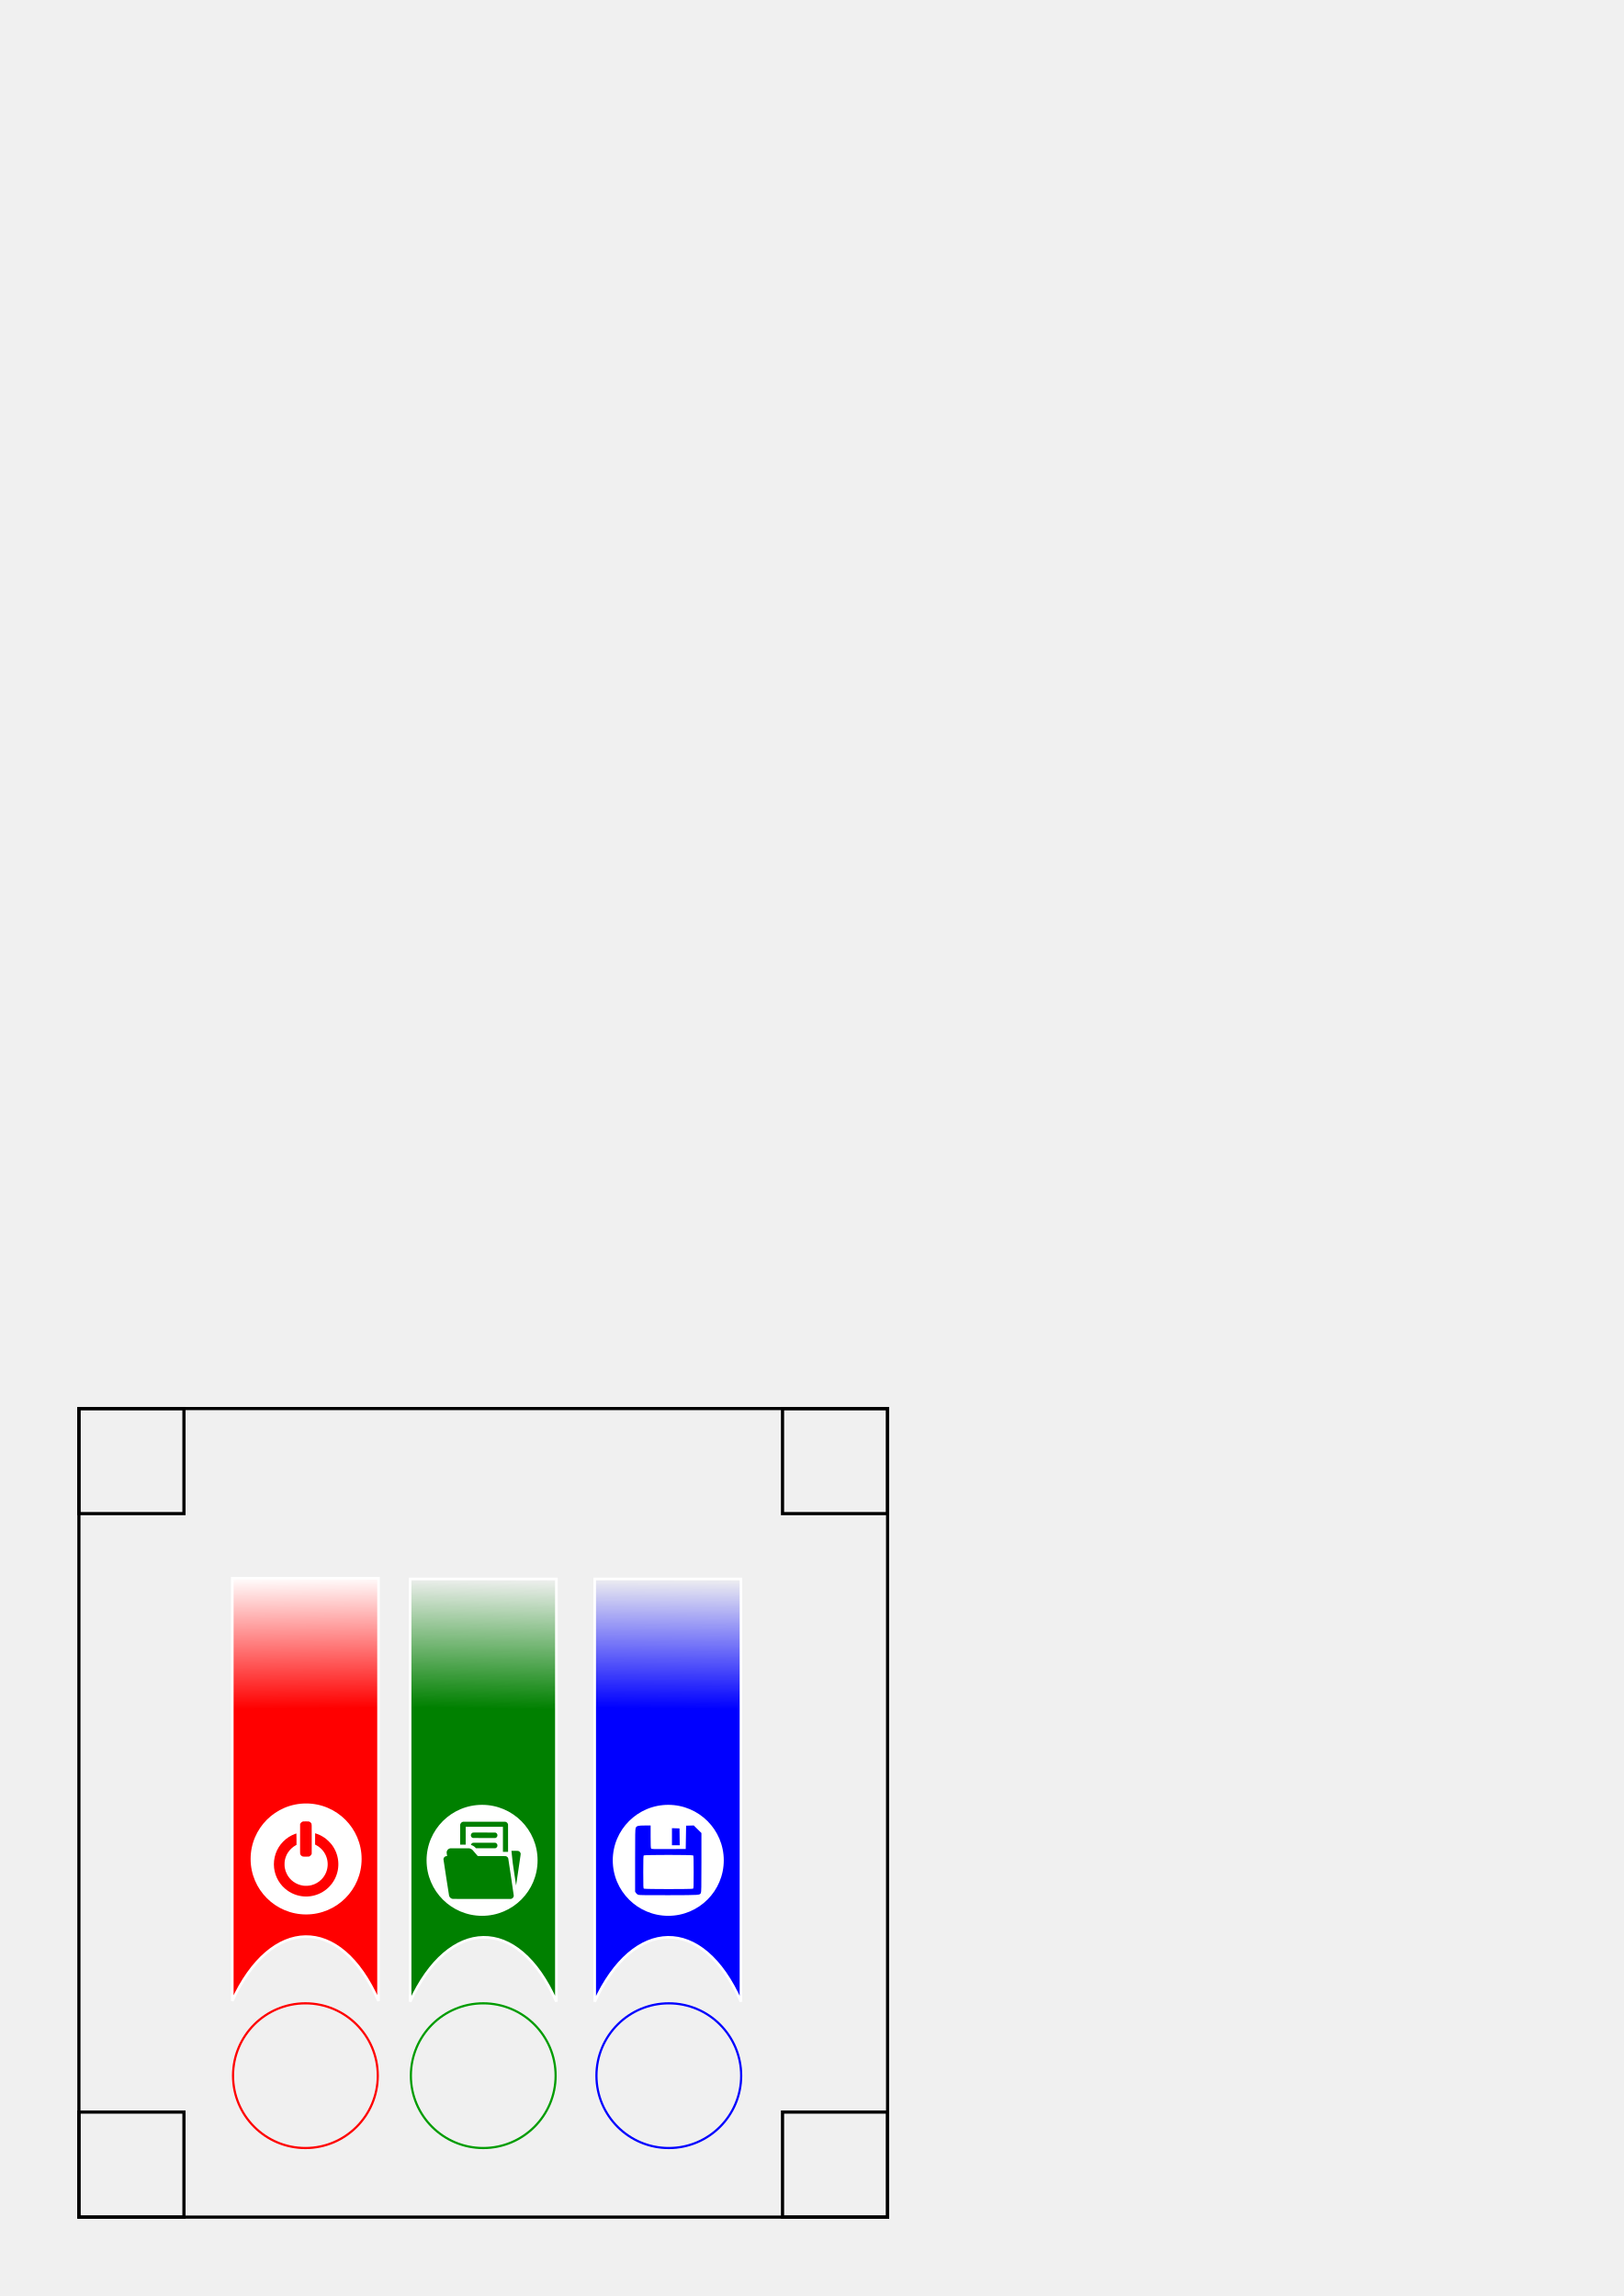
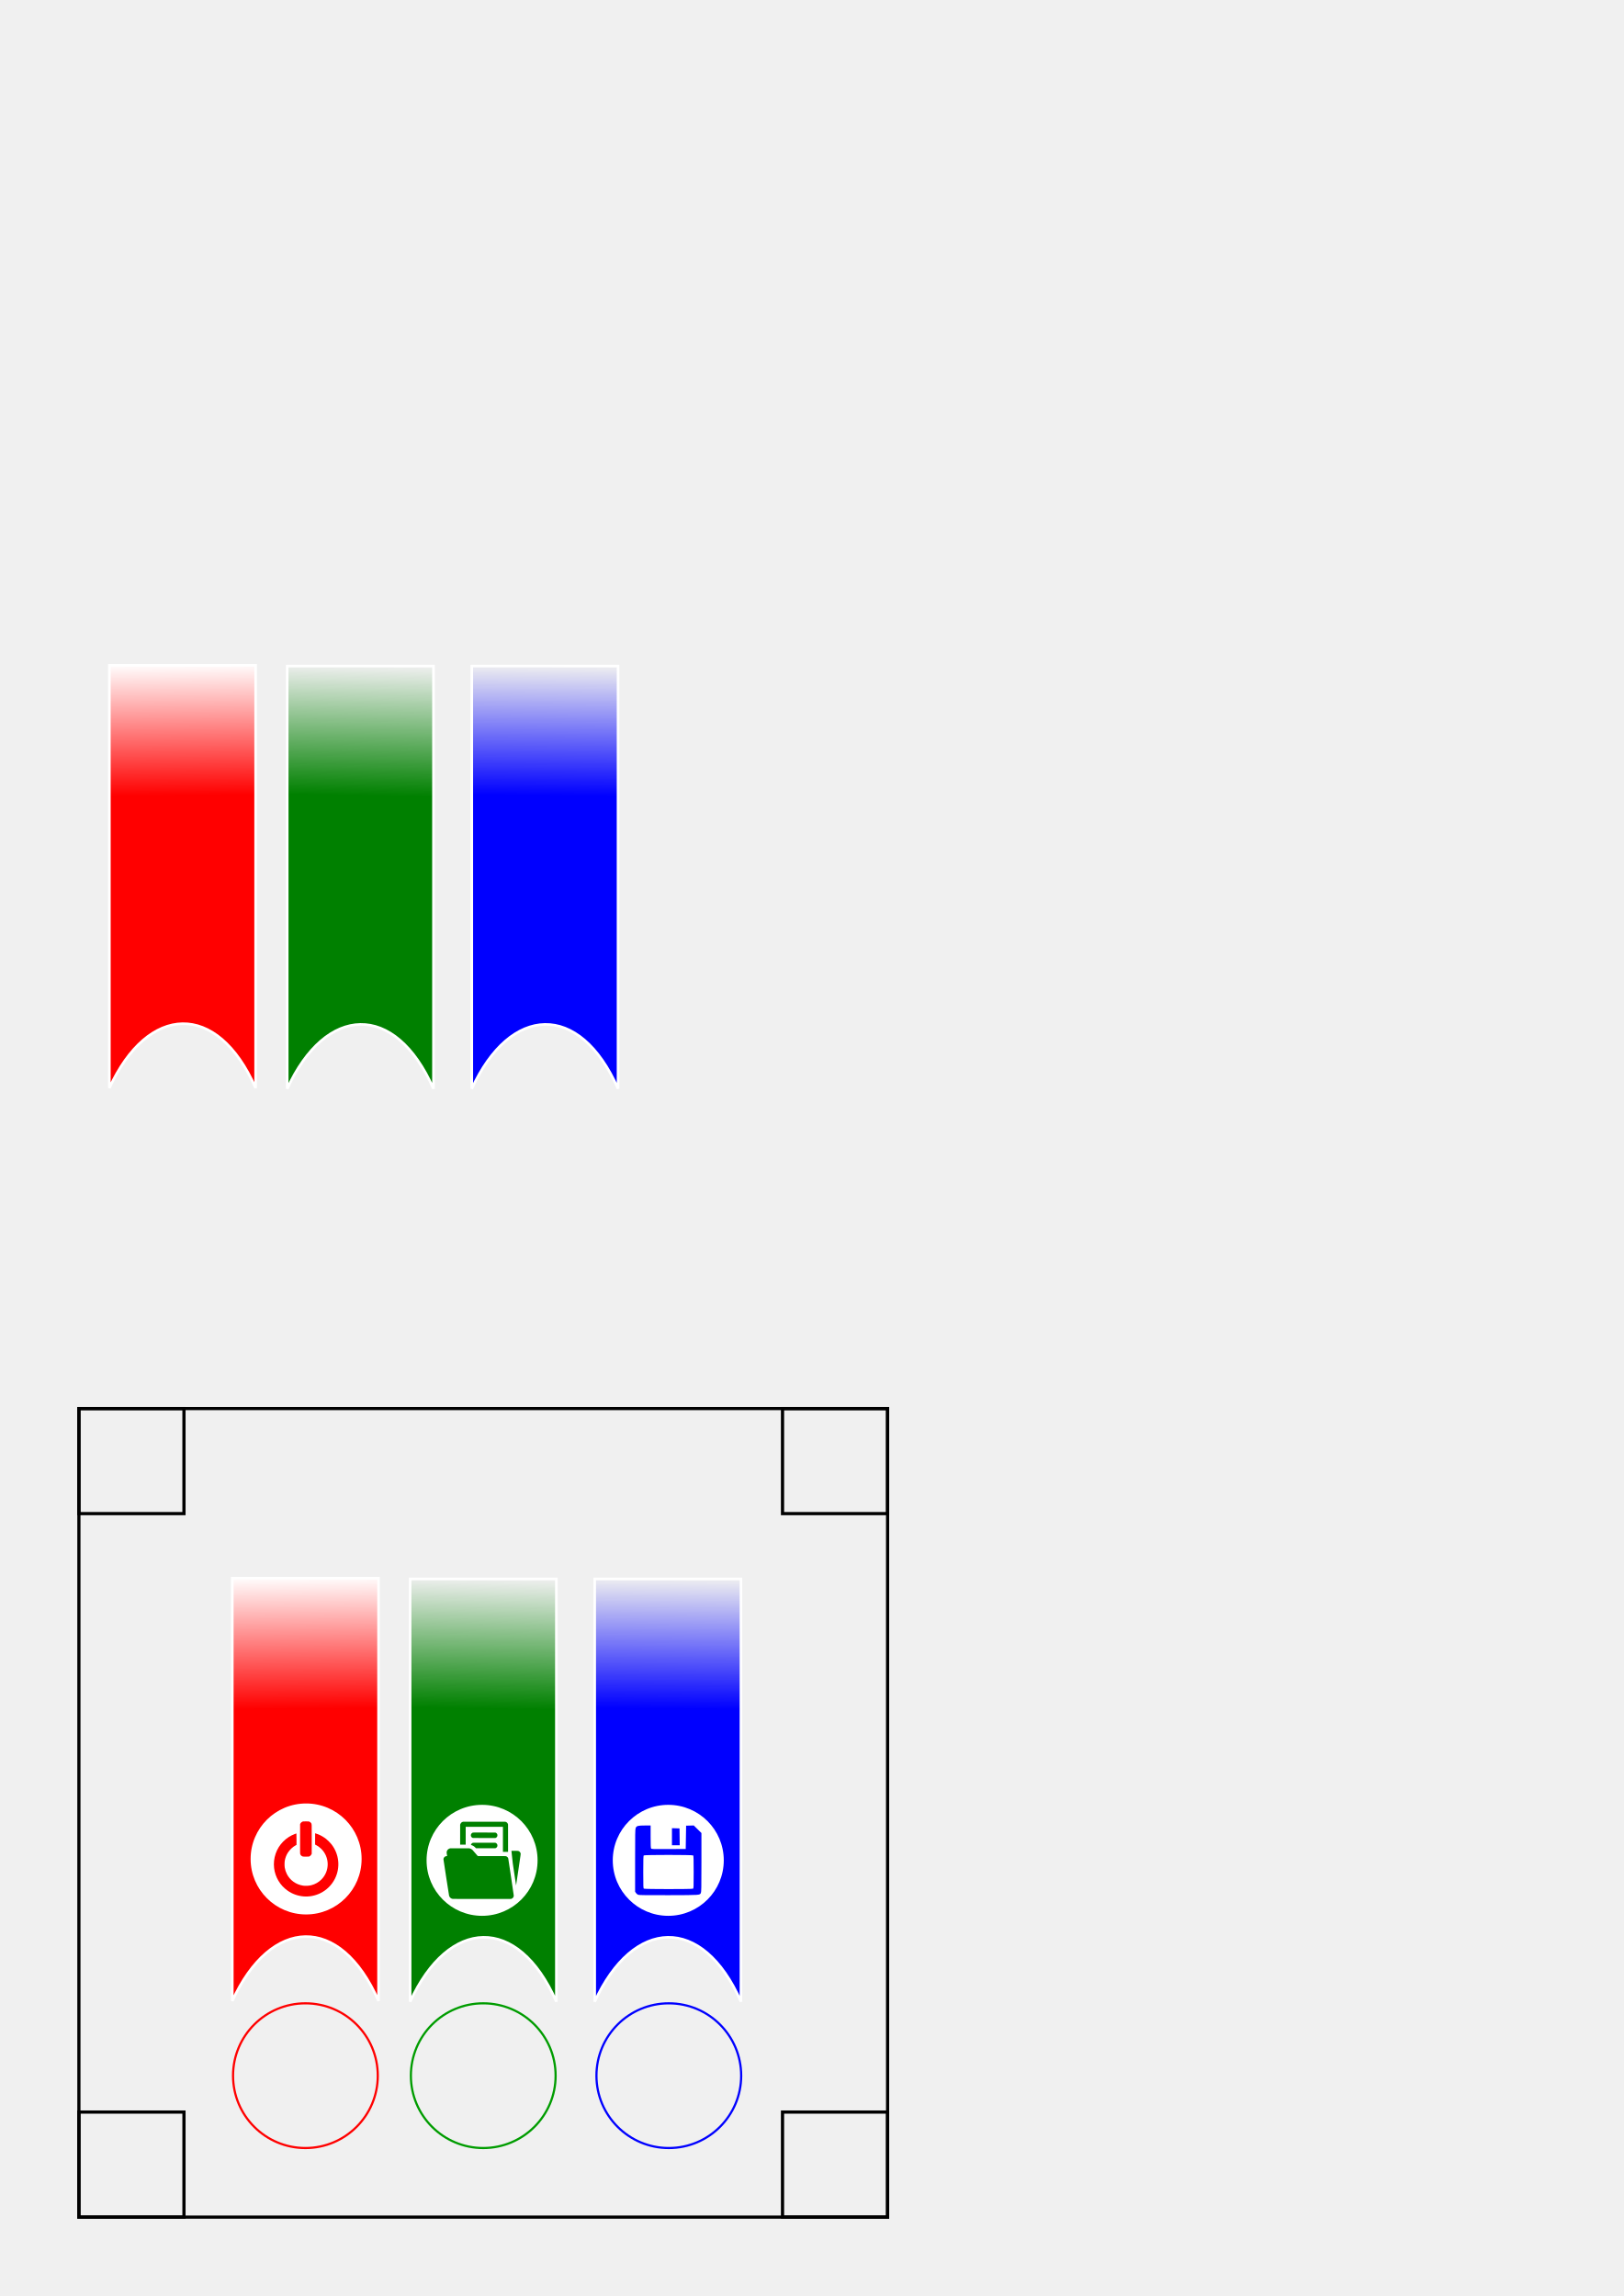
<svg xmlns="http://www.w3.org/2000/svg" xmlns:xlink="http://www.w3.org/1999/xlink" width="210mm" height="297mm" viewBox="0 0 744.094 1052.362" id="svg2" version="1.1">
  <defs id="defs4">
    <linearGradient id="linearGradient4271">
      <stop style="stop-color:#0000ff;stop-opacity:1;" offset="0" id="stop4273" />
      <stop style="stop-color:#0000ff;stop-opacity:0;" offset="1" id="stop4275" />
    </linearGradient>
    <linearGradient id="linearGradient4239">
      <stop style="stop-color:#008000;stop-opacity:1;" offset="0" id="stop4241" />
      <stop style="stop-color:#008000;stop-opacity:0;" offset="1" id="stop4243" />
    </linearGradient>
    <linearGradient id="linearGradient4185">
      <stop style="stop-color:#ff0000;stop-opacity:1;" offset="0" id="stop4187" />
      <stop style="stop-color:#ffffff;stop-opacity:1" offset="1" id="stop4189" />
    </linearGradient>
    <linearGradient xlink:href="#linearGradient4185" id="linearGradient4191" x1="140.214" y1="824.561" x2="139.961" y2="782.576" gradientUnits="userSpaceOnUse" gradientTransform="matrix(0.9956077,0,0,1.439154,0.6147442,-403.5935)" />
    <linearGradient xlink:href="#linearGradient4239" id="linearGradient4245" x1="219.976" y1="783.076" x2="221.006" y2="723.101" gradientUnits="userSpaceOnUse" gradientTransform="translate(0.4506356,-2.67608e-5)" />
    <linearGradient xlink:href="#linearGradient4271" id="linearGradient4279" x1="305.505" y1="783.076" x2="306.045" y2="723.101" gradientUnits="userSpaceOnUse" />
+     <linearGradient gradientTransform="translate(67.92091,-342.6605)" xlink:href="#linearGradient4271" id="linearGradient4279-3" x1="305.505" y1="783.076" x2="306.045" y2="723.101" gradientUnits="userSpaceOnUse" />
+     <linearGradient xlink:href="#linearGradient4239" id="linearGradient4245-5" x1="219.976" y1="783.076" x2="221.006" y2="723.101" gradientUnits="userSpaceOnUse" gradientTransform="translate(68.37155,-342.6605)" />
+     <linearGradient xlink:href="#linearGradient4185" id="linearGradient4191-6" x1="140.214" y1="824.561" x2="139.961" y2="782.576" gradientUnits="userSpaceOnUse" gradientTransform="matrix(0.9956077,0,0,1.439154,68.53566,-746.254)" />
  </defs>
  <g id="layer2">
    <path style="fill:url(#linearGradient4245);fill-opacity:1;fill-rule:evenodd;stroke:#ffffff;stroke-width:1.197px;stroke-linecap:butt;stroke-linejoin:miter;stroke-opacity:1" d="m 187.943,917.467 c 17.639,-38.542 49.388,-40.152 67.027,0 l 0,-193.768 -67.027,0 z" id="path4183-5" />
  </g>
  <g id="layer1">
    <rect style="fill:none;fill-rule:evenodd;stroke:#000000;stroke-width:1.449px;stroke-linecap:butt;stroke-linejoin:miter;stroke-opacity:1" id="rect3336" width="370.598" height="370.598" x="36.158" y="645.607" />
    <ellipse style="fill:none" id="path3357" cx="119.956" cy="817.502" rx="17.425" ry="14.142" />
    <circle style="fill:none;stroke:#ff0000;stroke-width:0.995" id="path3359" cx="139.961" cy="951.378" r="33.164" />
    <circle style="fill:none;stroke:#009c00;stroke-width:0.995;stroke-opacity:1" id="path3359-3" cx="221.457" cy="951.378" r="33.164" />
    <circle style="fill:none;stroke:#0000ff;stroke-width:0.995;stroke-opacity:1" id="path3359-3-6" cx="306.496" cy="951.378" r="33.164" />
    <rect style="fill:none;stroke:#000000;stroke-width:1.467" id="rect3393" width="48.14" height="48.14" x="36.166" y="645.615" />
    <rect style="fill:none;stroke:#000000;stroke-width:1.467" id="rect3393-7" width="48.14" height="48.14" x="36.166" y="968.056" />
    <rect style="fill:none;stroke:#000000;stroke-width:1.467" id="rect3393-5" width="48.14" height="48.14" x="358.607" y="968.056" />
    <rect style="fill:none;stroke:#000000;stroke-width:1.467" id="rect3393-3" width="48.14" height="48.14" x="358.607" y="645.615" />
    <path style="fill:url(#linearGradient4191);fill-opacity:1;fill-rule:evenodd;stroke:#ffffff;stroke-width:1.197px;stroke-linecap:butt;stroke-linejoin:miter;stroke-opacity:1" d="m 106.447,917.142 c 17.639,-38.542 49.388,-40.152 67.027,0 l 0,-193.768 -67.027,0 z" id="path4183" />
    <path style="fill:url(#linearGradient4279);fill-opacity:1;fill-rule:evenodd;stroke:#ffffff;stroke-width:1.197px;stroke-linecap:butt;stroke-linejoin:miter;stroke-opacity:1" d="m 272.532,917.467 c 17.639,-38.542 49.388,-40.152 67.027,0 l 0,-193.768 -67.027,0 z" id="path4183-5-1" />
    <g id="g4493" transform="matrix(0.7785906,0,0,0.7785906,-222.5743,-38.58815)">
      <circle r="33.164" cy="1143.903" cx="466.046" id="path3359-2" style="fill:#ffffff;stroke:#ff0000;stroke-width:0.995" />
      <path id="path4469" d="m 464.694,1165.965 c -3.496,-0.265 -6.808,-1.456 -9.623,-3.459 -4.384,-3.119 -7.224,-7.896 -7.866,-13.23 -0.344,-2.858 -0.032,-5.736 0.923,-8.524 1.828,-5.338 6.143,-9.706 11.481,-11.621 0.365,-0.131 0.69,-0.238 0.723,-0.238 0.037,0 0.059,1.27 0.059,3.366 l -2.4e-4,3.366 -0.409,0.211 c -1.762,0.911 -3.633,2.676 -4.754,4.484 -0.839,1.352 -1.434,2.915 -1.737,4.559 -0.176,0.954 -0.191,3.155 -0.028,4.089 0.245,1.409 0.6,2.504 1.205,3.725 1.843,3.717 5.375,6.272 9.566,6.918 1.431,0.221 3.413,0.119 4.888,-0.251 2.239,-0.561 4.328,-1.754 5.95,-3.398 4.968,-5.034 4.887,-13.134 -0.181,-18.069 -0.946,-0.921 -1.976,-1.666 -3.018,-2.183 l -0.538,-0.267 0,-3.337 c 0,-1.835 0.008,-3.337 0.018,-3.337 0.074,0 1.534,0.519 1.98,0.704 1.447,0.601 3.113,1.579 4.458,2.617 0.757,0.584 2.489,2.313 3.127,3.122 4.584,5.807 5.398,13.695 2.094,20.312 -1.822,3.65 -4.815,6.643 -8.473,8.474 -3.051,1.527 -6.516,2.22 -9.846,1.967 z m -0.718,-23.539 c -0.671,-0.245 -1.131,-0.696 -1.374,-1.345 -0.122,-0.326 -0.123,-0.446 -0.107,-9.011 l 0.016,-8.681 0.172,-0.35 c 0.218,-0.445 0.73,-0.918 1.197,-1.106 0.339,-0.137 0.419,-0.143 2.014,-0.143 1.48,0 1.694,0.013 1.975,0.117 0.448,0.166 0.849,0.478 1.097,0.852 0.427,0.645 0.406,0.136 0.388,9.582 l -0.016,8.511 -0.165,0.352 c -0.231,0.492 -0.649,0.917 -1.112,1.132 l -0.383,0.177 -1.691,0.015 c -1.528,0.014 -1.722,0 -2.009,-0.101 z" style="fill:#ff0000" />
    </g>
    <g id="g4612" transform="translate(84.28571,8.0487157e-6)">
      <circle r="25.821" cy="852.675" cx="221.962" id="path3359-2-0" style="fill:#ffffff;stroke:#0000ff;stroke-width:0.774" />
      <path id="path4559" d="m 208.192,868.472 c -0.35,-0.122 -0.791,-0.475 -1.022,-0.818 l -0.406,-0.604 0,-14.288 c 0,-12.143 0.039,-14.382 0.26,-14.911 0.405,-0.97 1.039,-1.143 4.178,-1.143 l 2.672,0 0,5.121 c 0,3.817 0.057,5.198 0.222,5.424 0.204,0.279 0.848,0.299 8.043,0.256 l 7.821,-0.047 0.089,-5.333 0.089,-5.333 1.751,-0.051 1.751,-0.051 1.759,1.729 1.759,1.729 0,13.485 c 0,11.323 -0.041,13.563 -0.253,13.974 -0.534,1.033 -0.067,1 -14.678,1.04 -10.099,0.028 -13.573,-0.016 -14.036,-0.178 z m 25.068,-2.798 c 0.332,-0.177 0.344,-0.45 0.344,-7.608 0,-5.537 -0.054,-7.478 -0.213,-7.637 -0.308,-0.308 -22.373,-0.308 -22.681,0 -0.159,0.159 -0.213,2.099 -0.213,7.634 0,6.88 0.023,7.434 0.311,7.602 0.432,0.252 21.983,0.26 22.453,0.008 z m -9.61,-23.819 0,-3.917 1.733,0.051 1.733,0.051 0.048,3.866 0.048,3.866 -1.781,0 -1.781,0 0,-3.917 z" style="fill:#0000ff" />
    </g>
    <g id="g4705" transform="translate(-184.6552,-251.7097)">
      <circle r="25.821" cy="1104.385" cx="405.576" id="path3359-2-0-6" style="fill:#ffffff;stroke:#008000;stroke-width:0.774" />
      <path id="path4678" d="m 392.149,1122.069 c -0.817,-0.105 -1.499,-0.703 -1.694,-1.482 -0.019,-0.074 -0.605,-3.804 -1.303,-8.287 -1.17,-7.516 -1.269,-8.169 -1.268,-8.365 4.2e-4,-0.159 0.01,-0.248 0.038,-0.354 0.181,-0.681 0.775,-1.142 1.472,-1.142 0.086,0 0.161,-0.01 0.166,-0.015 0.005,-0.01 -0.043,-0.313 -0.107,-0.677 -0.106,-0.603 -0.117,-0.684 -0.117,-0.91 -3e-4,-0.28 0.026,-0.431 0.12,-0.695 0.227,-0.635 0.807,-1.123 1.491,-1.254 0.2,-0.038 8.621,-0.038 8.841,0 0.482,0.084 0.958,0.319 1.314,0.648 0.076,0.071 0.665,0.747 1.309,1.502 0.644,0.755 1.179,1.379 1.189,1.387 0.01,0.01 2.869,0.013 6.351,0.013 6.895,4e-4 6.422,-0.01 6.7,0.098 0.447,0.168 0.804,0.555 0.927,1.004 0.019,0.071 0.594,3.885 1.278,8.476 1.053,7.071 1.242,8.377 1.243,8.542 0.002,0.694 -0.462,1.284 -1.166,1.482 l -0.142,0.04 -13.26,0 c -7.595,0 -13.312,0 -13.381,-0.013 z m 28.999,-6.229 c -0.007,-0.024 -0.347,-2.299 -0.755,-5.054 l -0.744,-5.01 -0.31,-2.856 c -0.17,-1.571 -0.31,-2.868 -0.31,-2.882 0,-0.023 0.177,-0.025 1.474,-0.02 1.265,0.01 1.49,0.011 1.589,0.035 0.367,0.089 0.714,0.325 0.921,0.625 0.082,0.12 0.172,0.319 0.214,0.478 0.085,0.317 0.15,-0.179 -1.006,7.604 -0.575,3.87 -1.049,7.057 -1.053,7.081 l -0.007,0.044 -0.012,-0.044 z m -6.014,-21.085 0,-5.736 -8.533,0 -8.533,0 0,4.09 0,4.09 -1.275,0 -1.275,0 0.005,-4.581 0.005,-4.581 0.04,-0.142 c 0.057,-0.202 0.196,-0.474 0.318,-0.619 0.221,-0.263 0.529,-0.46 0.855,-0.545 l 0.15,-0.04 9.648,0 9.648,0 0.15,0.04 c 0.549,0.146 0.945,0.538 1.102,1.093 l 0.04,0.142 0.005,6.263 0.005,6.263 -1.177,0 -1.177,0 0,-5.736 z m -12.56,3.856 c -0.436,-0.477 -0.909,-0.819 -1.461,-1.056 -0.204,-0.087 -0.578,-0.215 -0.628,-0.215 -0.036,0 -0.034,-0.033 0.01,-0.164 0.108,-0.323 0.352,-0.601 0.661,-0.749 0.256,-0.123 -0.17,-0.115 5.428,-0.109 l 5.054,0.01 0.13,0.047 c 0.191,0.07 0.314,0.149 0.465,0.298 0.153,0.151 0.258,0.317 0.329,0.522 0.045,0.129 0.049,0.164 0.05,0.39 2.1e-4,0.233 -0.003,0.257 -0.055,0.403 -0.077,0.216 -0.152,0.334 -0.316,0.499 -0.157,0.158 -0.278,0.236 -0.472,0.307 l -0.13,0.047 -4.426,0 -4.426,0 -0.212,-0.232 z m -1.207,-4.475 c -0.431,-0.113 -0.782,-0.471 -0.904,-0.922 -0.042,-0.155 -0.042,-0.463 -1.4e-4,-0.619 0.098,-0.364 0.352,-0.68 0.674,-0.839 0.255,-0.126 -0.185,-0.116 5.386,-0.117 4.96,-2e-4 5.031,3e-4 5.167,0.035 0.213,0.055 0.368,0.145 0.541,0.319 0.172,0.172 0.247,0.289 0.325,0.509 0.052,0.146 0.055,0.17 0.055,0.403 -2.1e-4,0.225 -0.005,0.261 -0.05,0.39 -0.072,0.207 -0.176,0.371 -0.33,0.522 -0.153,0.15 -0.276,0.229 -0.464,0.298 l -0.13,0.047 -5.072,0 c -4.908,0 -5.076,0 -5.198,-0.03 z" style="fill:#008000" />
    </g>
+     <g id="g4223" transform="translate(-124.2488,-75.76144)">
+       <path id="path4183-5-12" d="m 255.864,574.807 c 17.639,-38.542 49.388,-40.152 67.027,0 l 0,-193.768 -67.027,0 z" style="fill:url(#linearGradient4245-5);fill-opacity:1;fill-rule:evenodd;stroke:#ffffff;stroke-width:1.197px;stroke-linecap:butt;stroke-linejoin:miter;stroke-opacity:1" />
+       <path id="path4183-7" d="m 174.368,574.481 c 17.639,-38.542 49.388,-40.152 67.027,0 l 0,-193.768 -67.027,0 z" style="fill:url(#linearGradient4191-6);fill-opacity:1;fill-rule:evenodd;stroke:#ffffff;stroke-width:1.197px;stroke-linecap:butt;stroke-linejoin:miter;stroke-opacity:1" />
+       <path id="path4183-5-1-0" d="m 340.453,574.807 c 17.639,-38.542 49.388,-40.152 67.027,0 l 0,-193.768 -67.027,0 z" style="fill:url(#linearGradient4279-3);fill-opacity:1;fill-rule:evenodd;stroke:#ffffff;stroke-width:1.197px;stroke-linecap:butt;stroke-linejoin:miter;stroke-opacity:1" />
+     </g>
  </g>
</svg>
